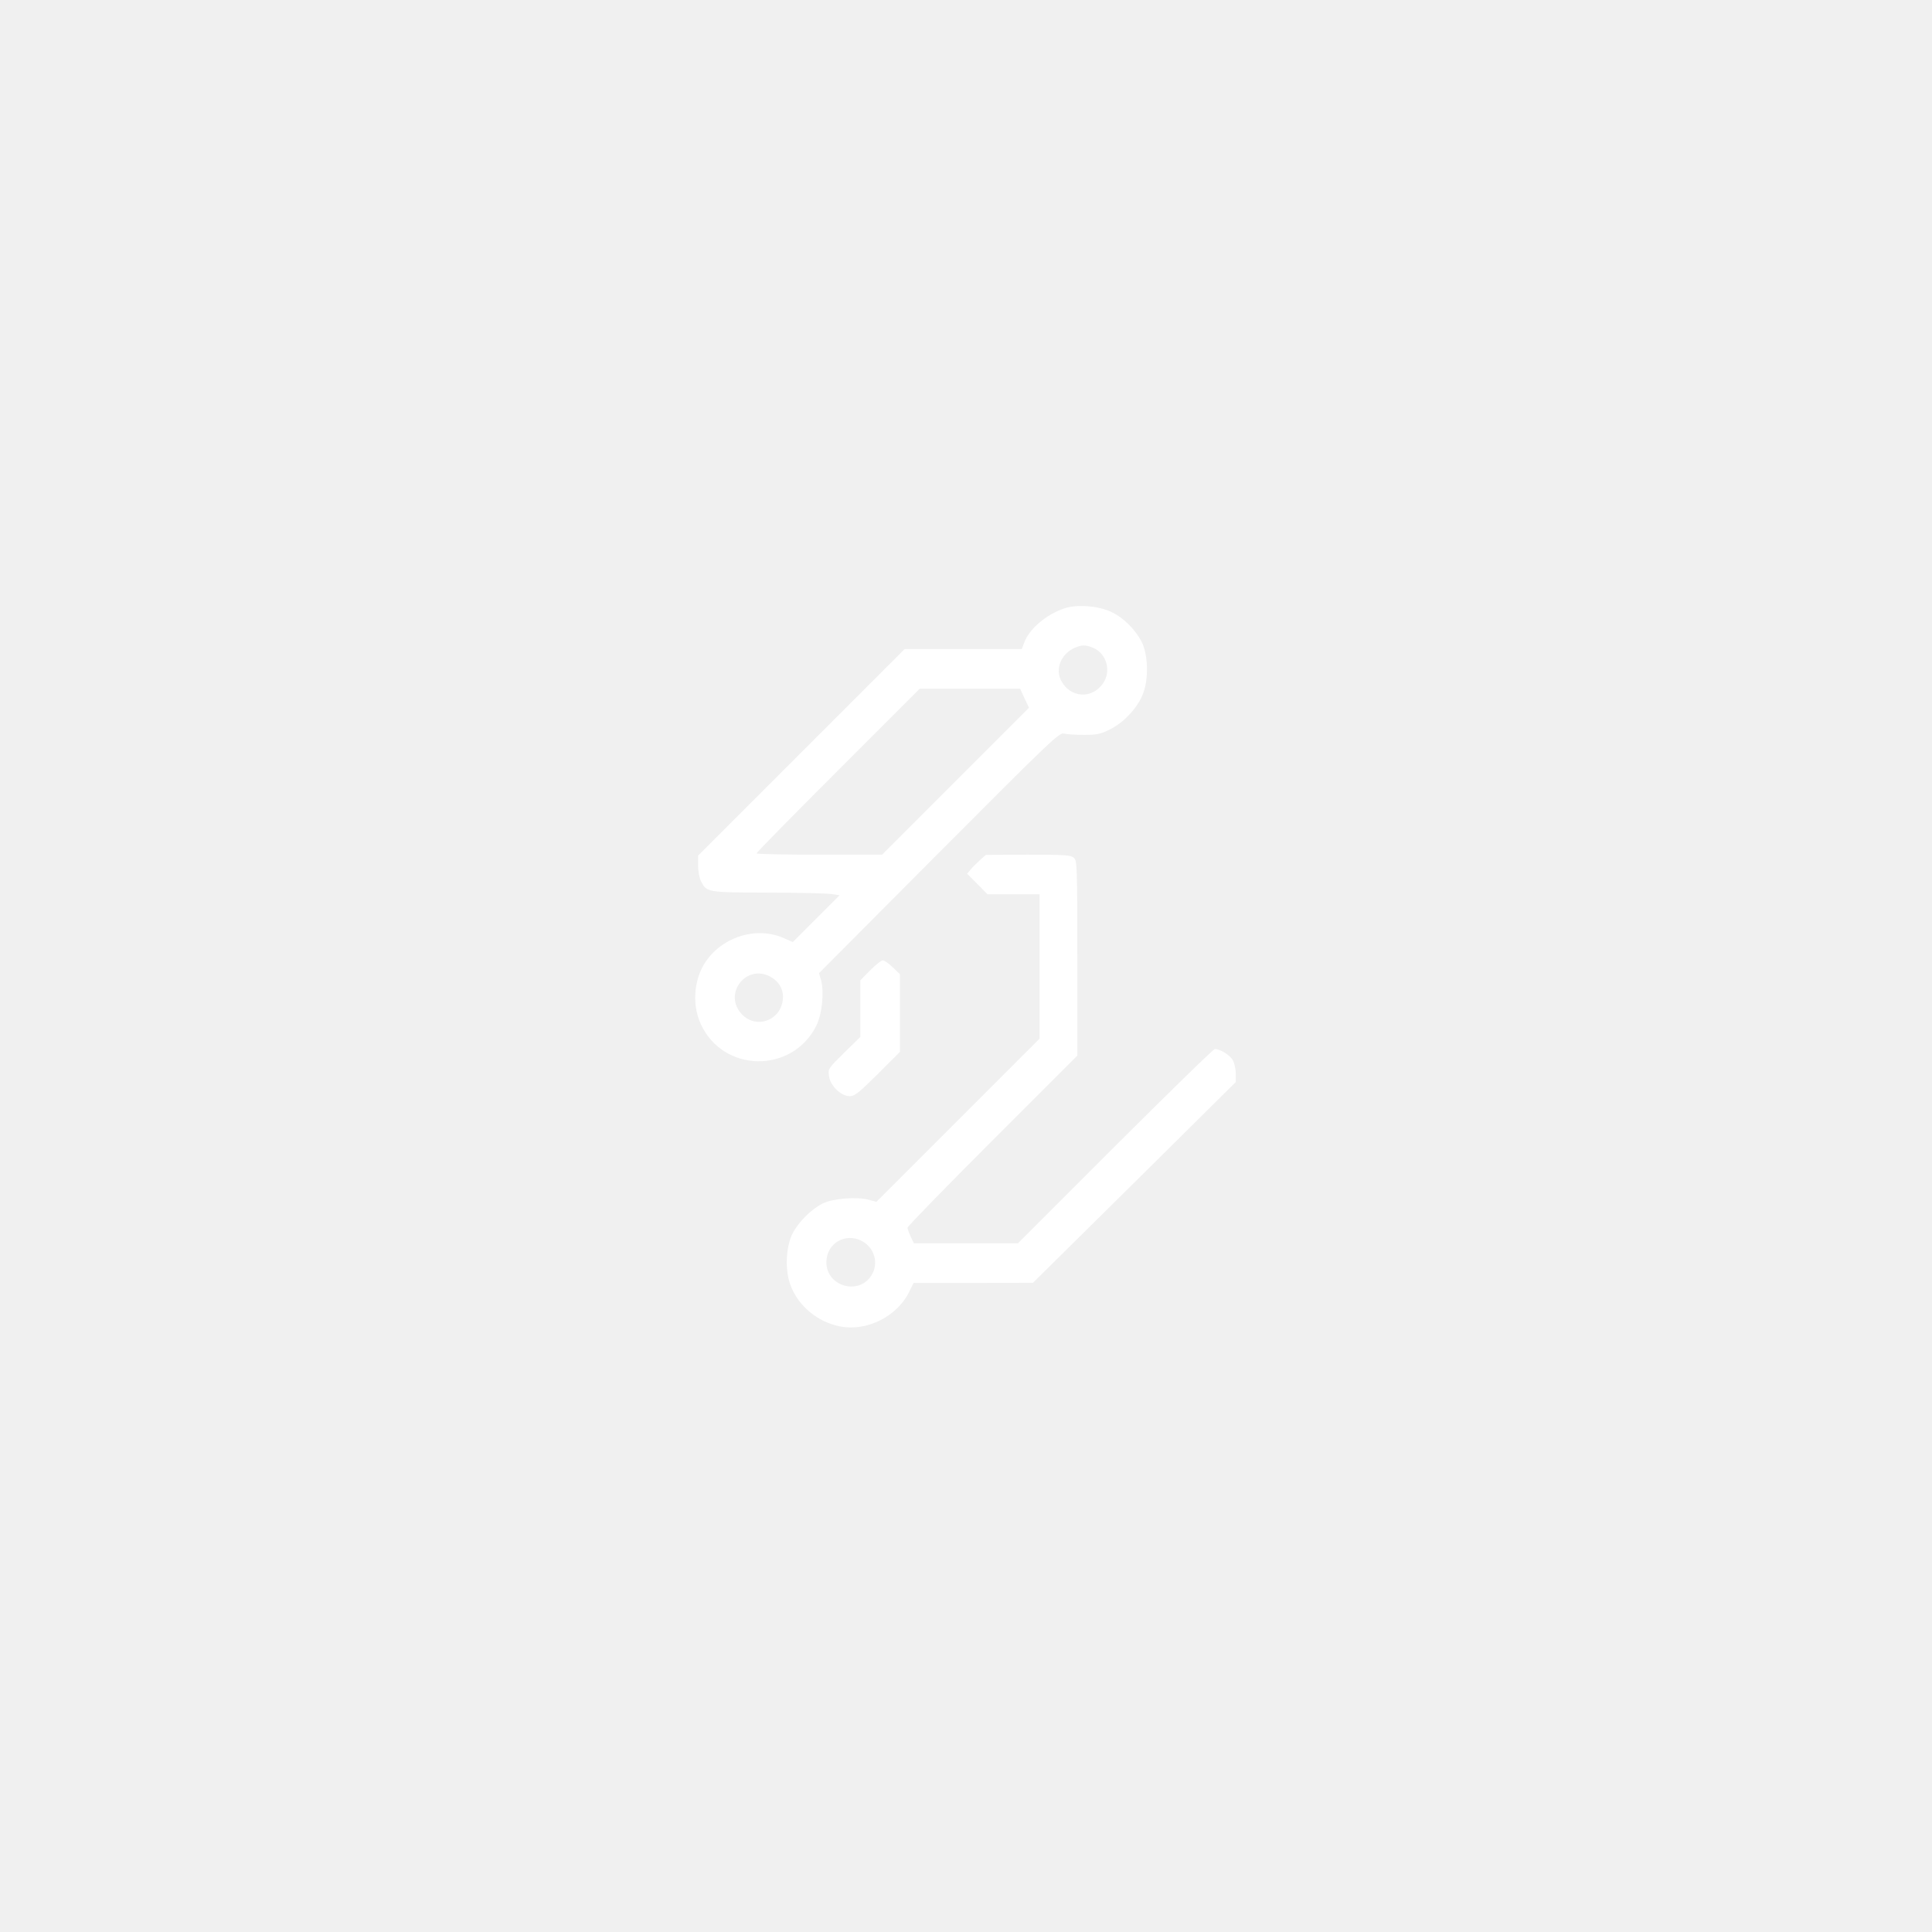
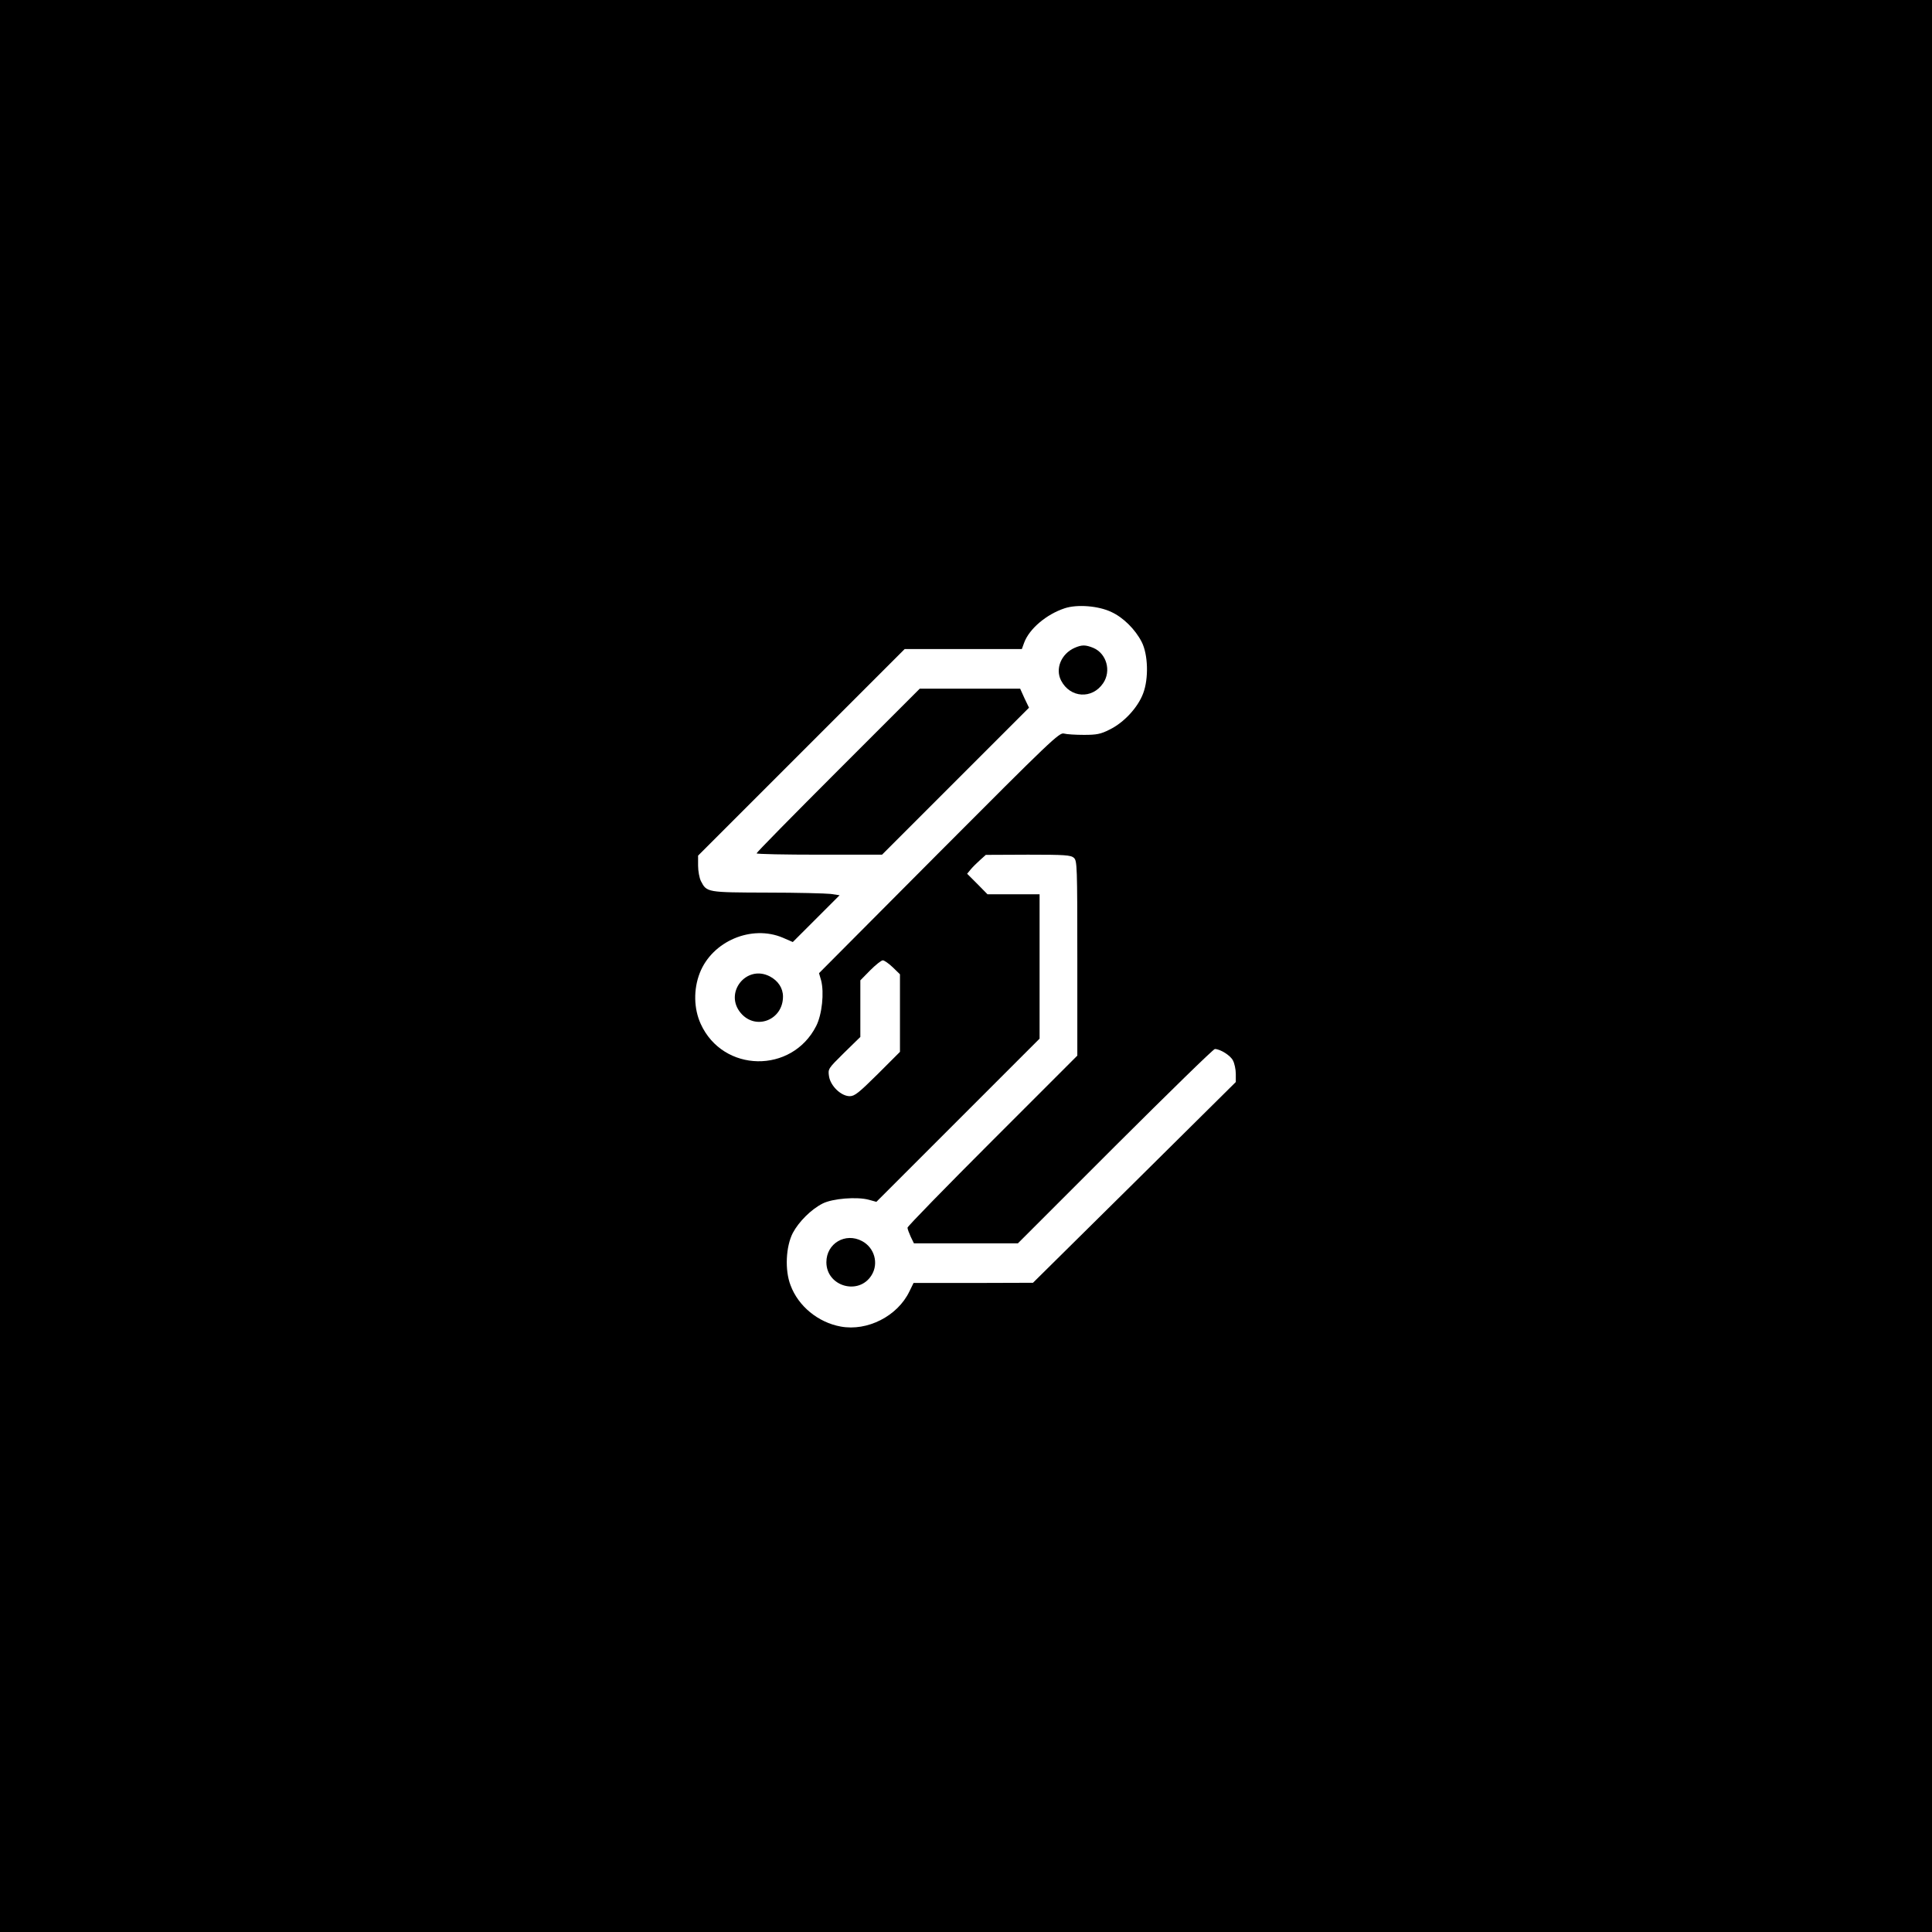
- <svg xmlns="http://www.w3.org/2000/svg" version="1.0" width="128px" height="128px" viewBox="0 0 1024 1024" preserveAspectRatio="xMidYMid meet">
+ <svg xmlns="http://www.w3.org/2000/svg" version="1.0" width="100%" height="100%" viewBox="0 0 1024 1024" preserveAspectRatio="xMidYMid meet">
+   <rect width="1024" height="1024" fill="#000000" />
  <g transform="translate(0,1024) scale(0.1,-0.1)" fill="#FFFFFF" stroke="none">
    <path d="M5643 7016 c-97 -32 -188 -109 -215 -183 l-12 -33 -311 0 -310 0 -548 -548 -547 -547 0 -53 c0 -29 7 -66 15 -82 31 -60 32 -60 350 -61 159 0 311 -4 338 -7 l47 -7 -124 -124 -124 -124 -53 23 c-165 70 -374 -18 -440 -187 -34 -87 -32 -189 5 -270 118 -259 483 -265 612 -11 31 61 43 177 26 242 l-11 38 636 639 c591 593 638 638 662 631 14 -4 62 -7 106 -7 67 0 89 4 136 28 76 37 150 117 178 192 30 79 26 207 -8 273 -34 66 -97 129 -160 158 -68 33 -182 42 -248 20z m152 -210 c70 -30 96 -122 52 -187 -58 -86 -175 -79 -223 14 -32 62 0 141 71 173 39 17 58 17 100 0z m-365 -267 l24 -50 -390 -390 -389 -389 -332 0 c-183 0 -333 3 -333 7 0 5 195 203 432 440 l433 433 266 0 266 0 23 -51z m-1350 -1474 c44 -23 70 -62 70 -107 0 -125 -145 -181 -224 -87 -90 107 30 258 154 194z" />
    <path d="M5195 5682 c-17 -15 -39 -37 -50 -50 l-19 -23 54 -54 54 -55 138 0 138 0 0 -383 0 -382 -432 -432 -433 -433 -40 11 c-62 17 -192 7 -245 -20 -61 -31 -126 -96 -158 -156 -37 -72 -43 -197 -12 -277 41 -111 146 -197 266 -219 141 -26 301 55 364 186 l22 45 316 0 317 1 538 532 537 532 0 43 c0 24 -7 56 -15 71 -13 27 -68 61 -96 61 -8 0 -245 -232 -529 -515 l-515 -515 -276 0 -275 0 -17 35 c-9 20 -17 41 -17 48 0 7 203 215 450 462 l450 450 0 516 c0 487 -1 517 -18 532 -16 15 -48 17 -243 17 l-224 -1 -30 -27z m-626 -2020 c66 -35 89 -118 51 -180 -67 -110 -240 -61 -240 68 0 100 101 159 189 112z" />
    <path d="M4612 5097 l-52 -53 0 -150 0 -150 -86 -84 c-85 -84 -86 -85 -80 -125 8 -51 64 -105 110 -105 26 0 49 19 148 117 l118 118 0 205 0 206 -38 37 c-21 20 -45 37 -53 37 -8 0 -38 -24 -67 -53z" />
  </g>
</svg>
